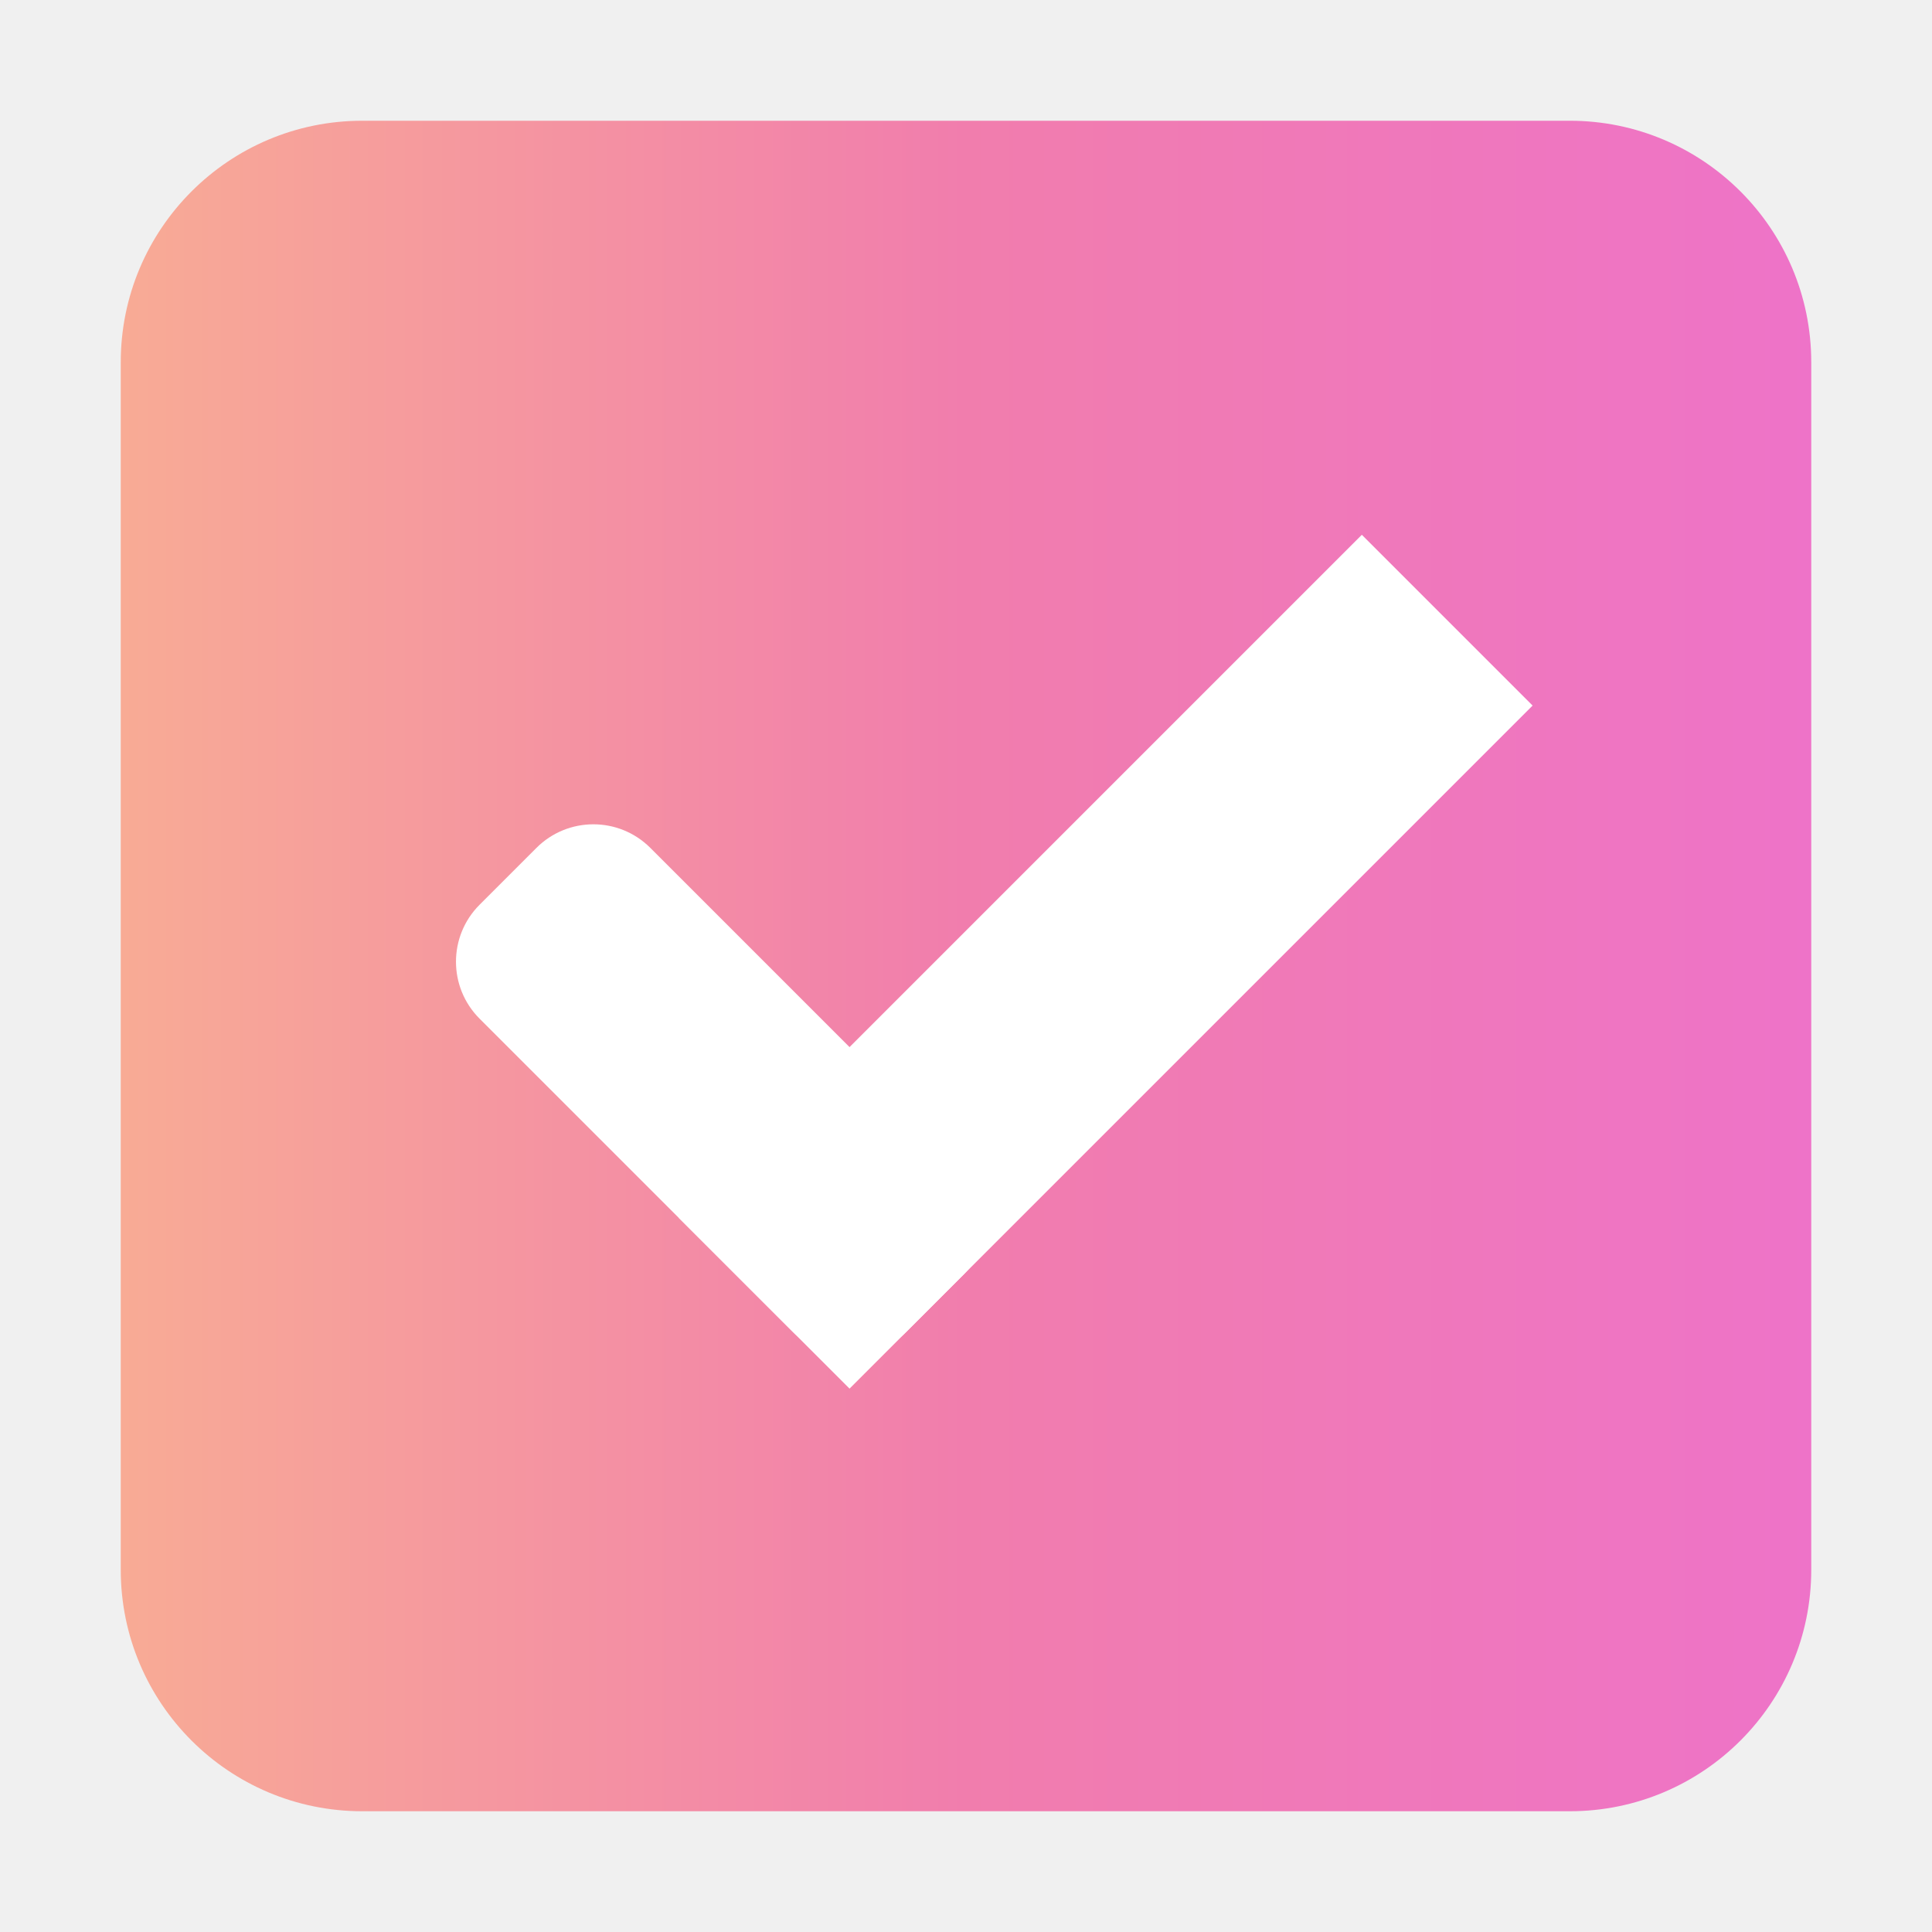
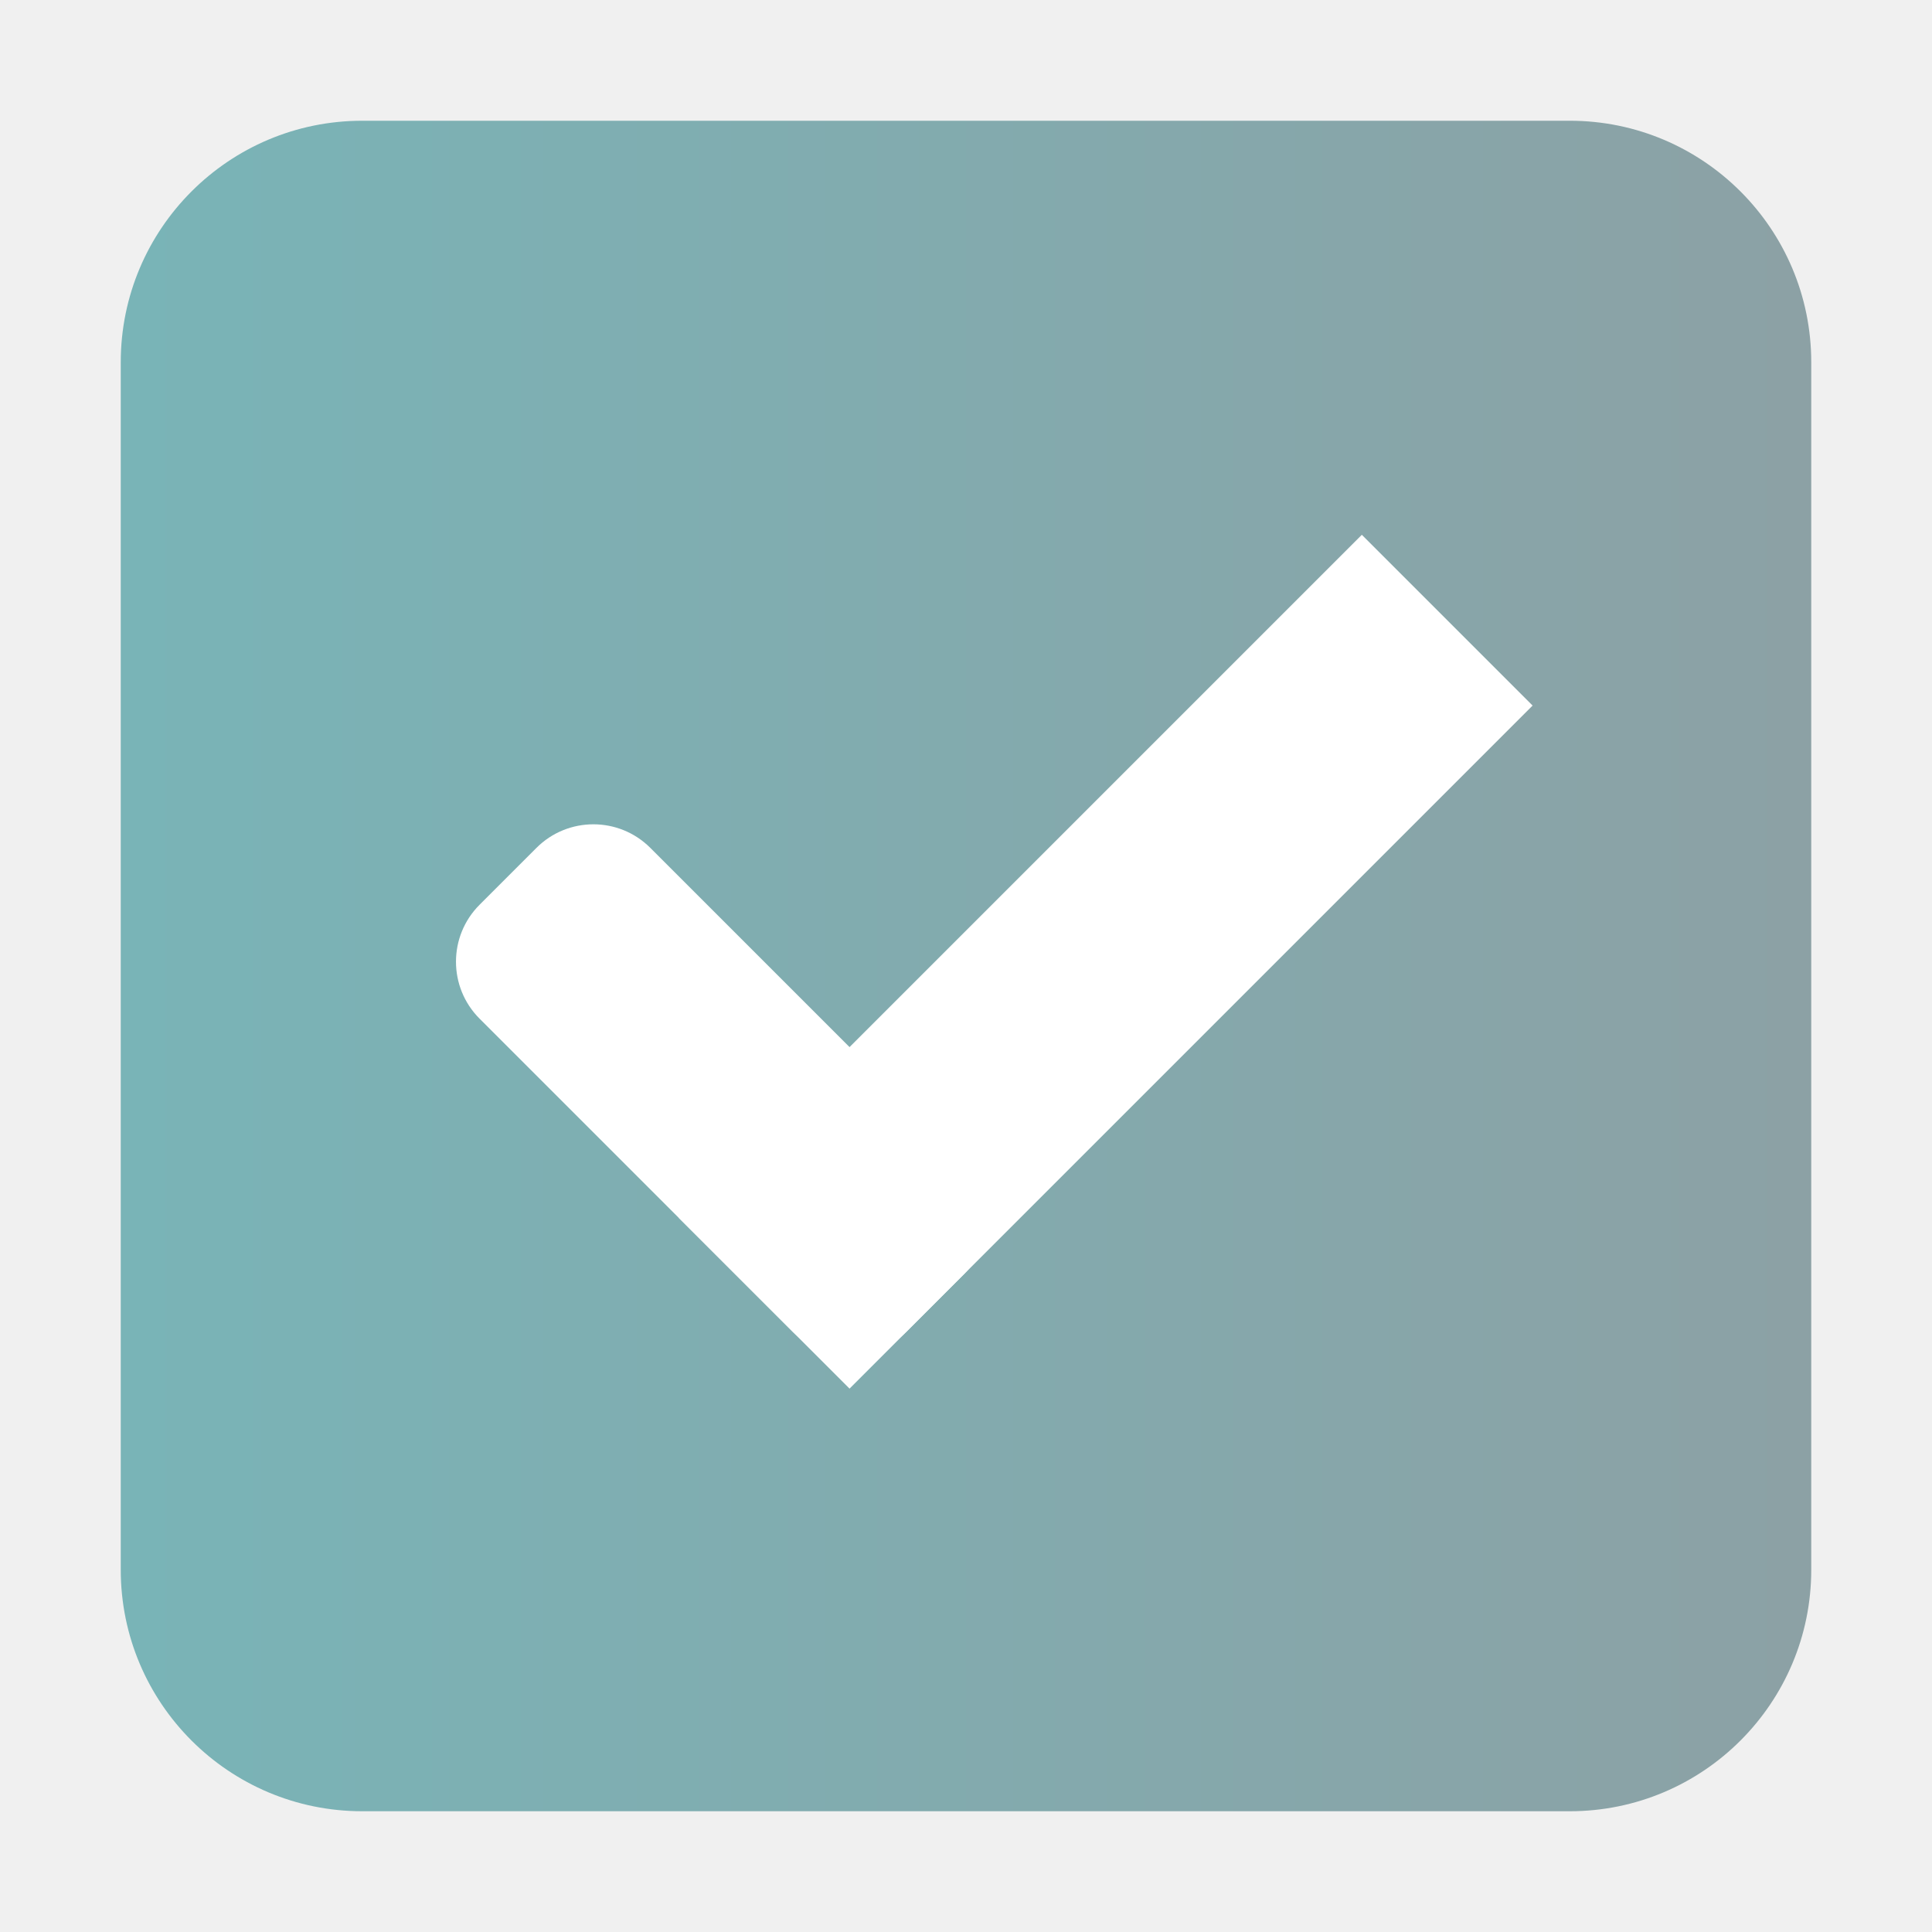
<svg xmlns="http://www.w3.org/2000/svg" xmlns:xlink="http://www.w3.org/1999/xlink" width="16" height="16" id="svg2" version="1.1">
  <defs id="defs4">
    <linearGradient id="linearGradient852">
-       <stop style="stop-color:#f8ab95;stop-opacity:1" offset="0" id="stop848" />
-       <stop style="stop-color:#f17dad;stop-opacity:1" offset="0.5" id="stop886" />
-       <stop style="stop-color:#ee73c8;stop-opacity:1" offset="1" id="stop850" />
+       <stop style="stop-color:#79b4b7;stop-opacity:1" offset="0" id="stop848" />
+       <stop style="stop-color:#8ca1a5;stop-opacity:1" offset="1" id="stop850" />
    </linearGradient>
    <linearGradient id="selected_bg_color">
      <stop style="stop-color:#5294e2;stop-opacity:1;" offset="0" id="stop4159" />
    </linearGradient>
    <linearGradient id="linearGradient3768-6">
      <stop style="stop-color:#0f0f0f;stop-opacity:1;" offset="0" id="stop3770-6" />
      <stop id="stop3778-2" offset="0.078" style="stop-color:#171717;stop-opacity:1;" />
      <stop style="stop-color:#171717;stop-opacity:1;" offset="0.974" id="stop3774-0" />
      <stop style="stop-color:#1b1b1b;stop-opacity:1;" offset="1" id="stop3776-1" />
    </linearGradient>
    <linearGradient xlink:href="#linearGradient852" id="linearGradient854" x1="18" y1="38.362" x2="32" y2="38.362" gradientUnits="userSpaceOnUse" />
  </defs>
  <g id="layer1" transform="translate(0,-1036.362)">
    <g transform="translate(-36,1036)" style="display:inline;opacity:1" id="checkbox-checked-dark">
      <g id="checkbox-unchecked-5-59" style="display:inline" transform="translate(19)">
        <g id="sdsd-7-54">
          <g transform="translate(0,-30)" id="scdsdcd-5-8">
            <g transform="matrix(0.9295198,0,0,0.9291437,-156.7507,-212.9618)" id="g15812-6-6-1-5-4" style="display:inline">
              <g style="display:inline" id="g5489-2-9-6-8-8-53-5" transform="matrix(0.5089163,0,0,0.5173982,161.7932,197.5643)">
                <g id="g5428-8-1-4-0-0-4-2" />
              </g>
            </g>
            <rect style="color:#000000;display:inline;overflow:visible;visibility:visible;fill:none;stroke:none;stroke-width:2;marker:none;enable-background:accumulate" id="rect13523-7-11" width="16" height="16" x="17" y="30.362" />
            <g id="g5400-6-68">
              <rect rx="2" y="31.362" x="18" height="14" width="14" id="rect5147-9-1-5-7-6-7-4" style="color:#000000;display:inline;overflow:visible;visibility:visible;fill:url(#linearGradient854);fill-opacity:1;stroke:#000000;stroke-width:0;stroke-linecap:butt;stroke-linejoin:round;stroke-miterlimit:4;stroke-dasharray:none;stroke-dashoffset:0;stroke-opacity:1;marker:none;enable-background:accumulate" ry="2" />
            </g>
          </g>
        </g>
      </g>
      <g id="checkbox-checked-dark-7-37" transform="translate(36,-1036)" style="display:inline">
        <g id="g3981-6-4-97" transform="rotate(45,-3.260445,1033.662)" style="opacity:0.85;fill:#1a1a1a;fill-opacity:1" />
        <g id="g4049-2-5" transform="rotate(45,7.499994,1026.362)">
          <g id="g4056-7-6" transform="translate(12.37438,11.53123)">
            <g id="g3981-0-8" transform="translate(-3,-4.999983)" style="fill:#bdd2a6;fill-opacity:1">
              <rect ry="0.667" rx="0.667" y="1033.362" x="8" height="2" width="5" id="rect3977-39-90" style="fill:#ffffff;fill-opacity:1;stroke:none" />
              <rect ry="0" y="1027.362" x="11" height="8" width="2" id="rect3979-7-60" style="fill:#ffffff;fill-opacity:1;stroke:none" />
            </g>
            <rect style="fill:#eeeeee;fill-opacity:0;stroke:none" id="rect4047-81-5" width="3" height="1" x="5" y="-8" transform="translate(0,1036.362)" />
          </g>
        </g>
      </g>
    </g>
  </g>
</svg>
